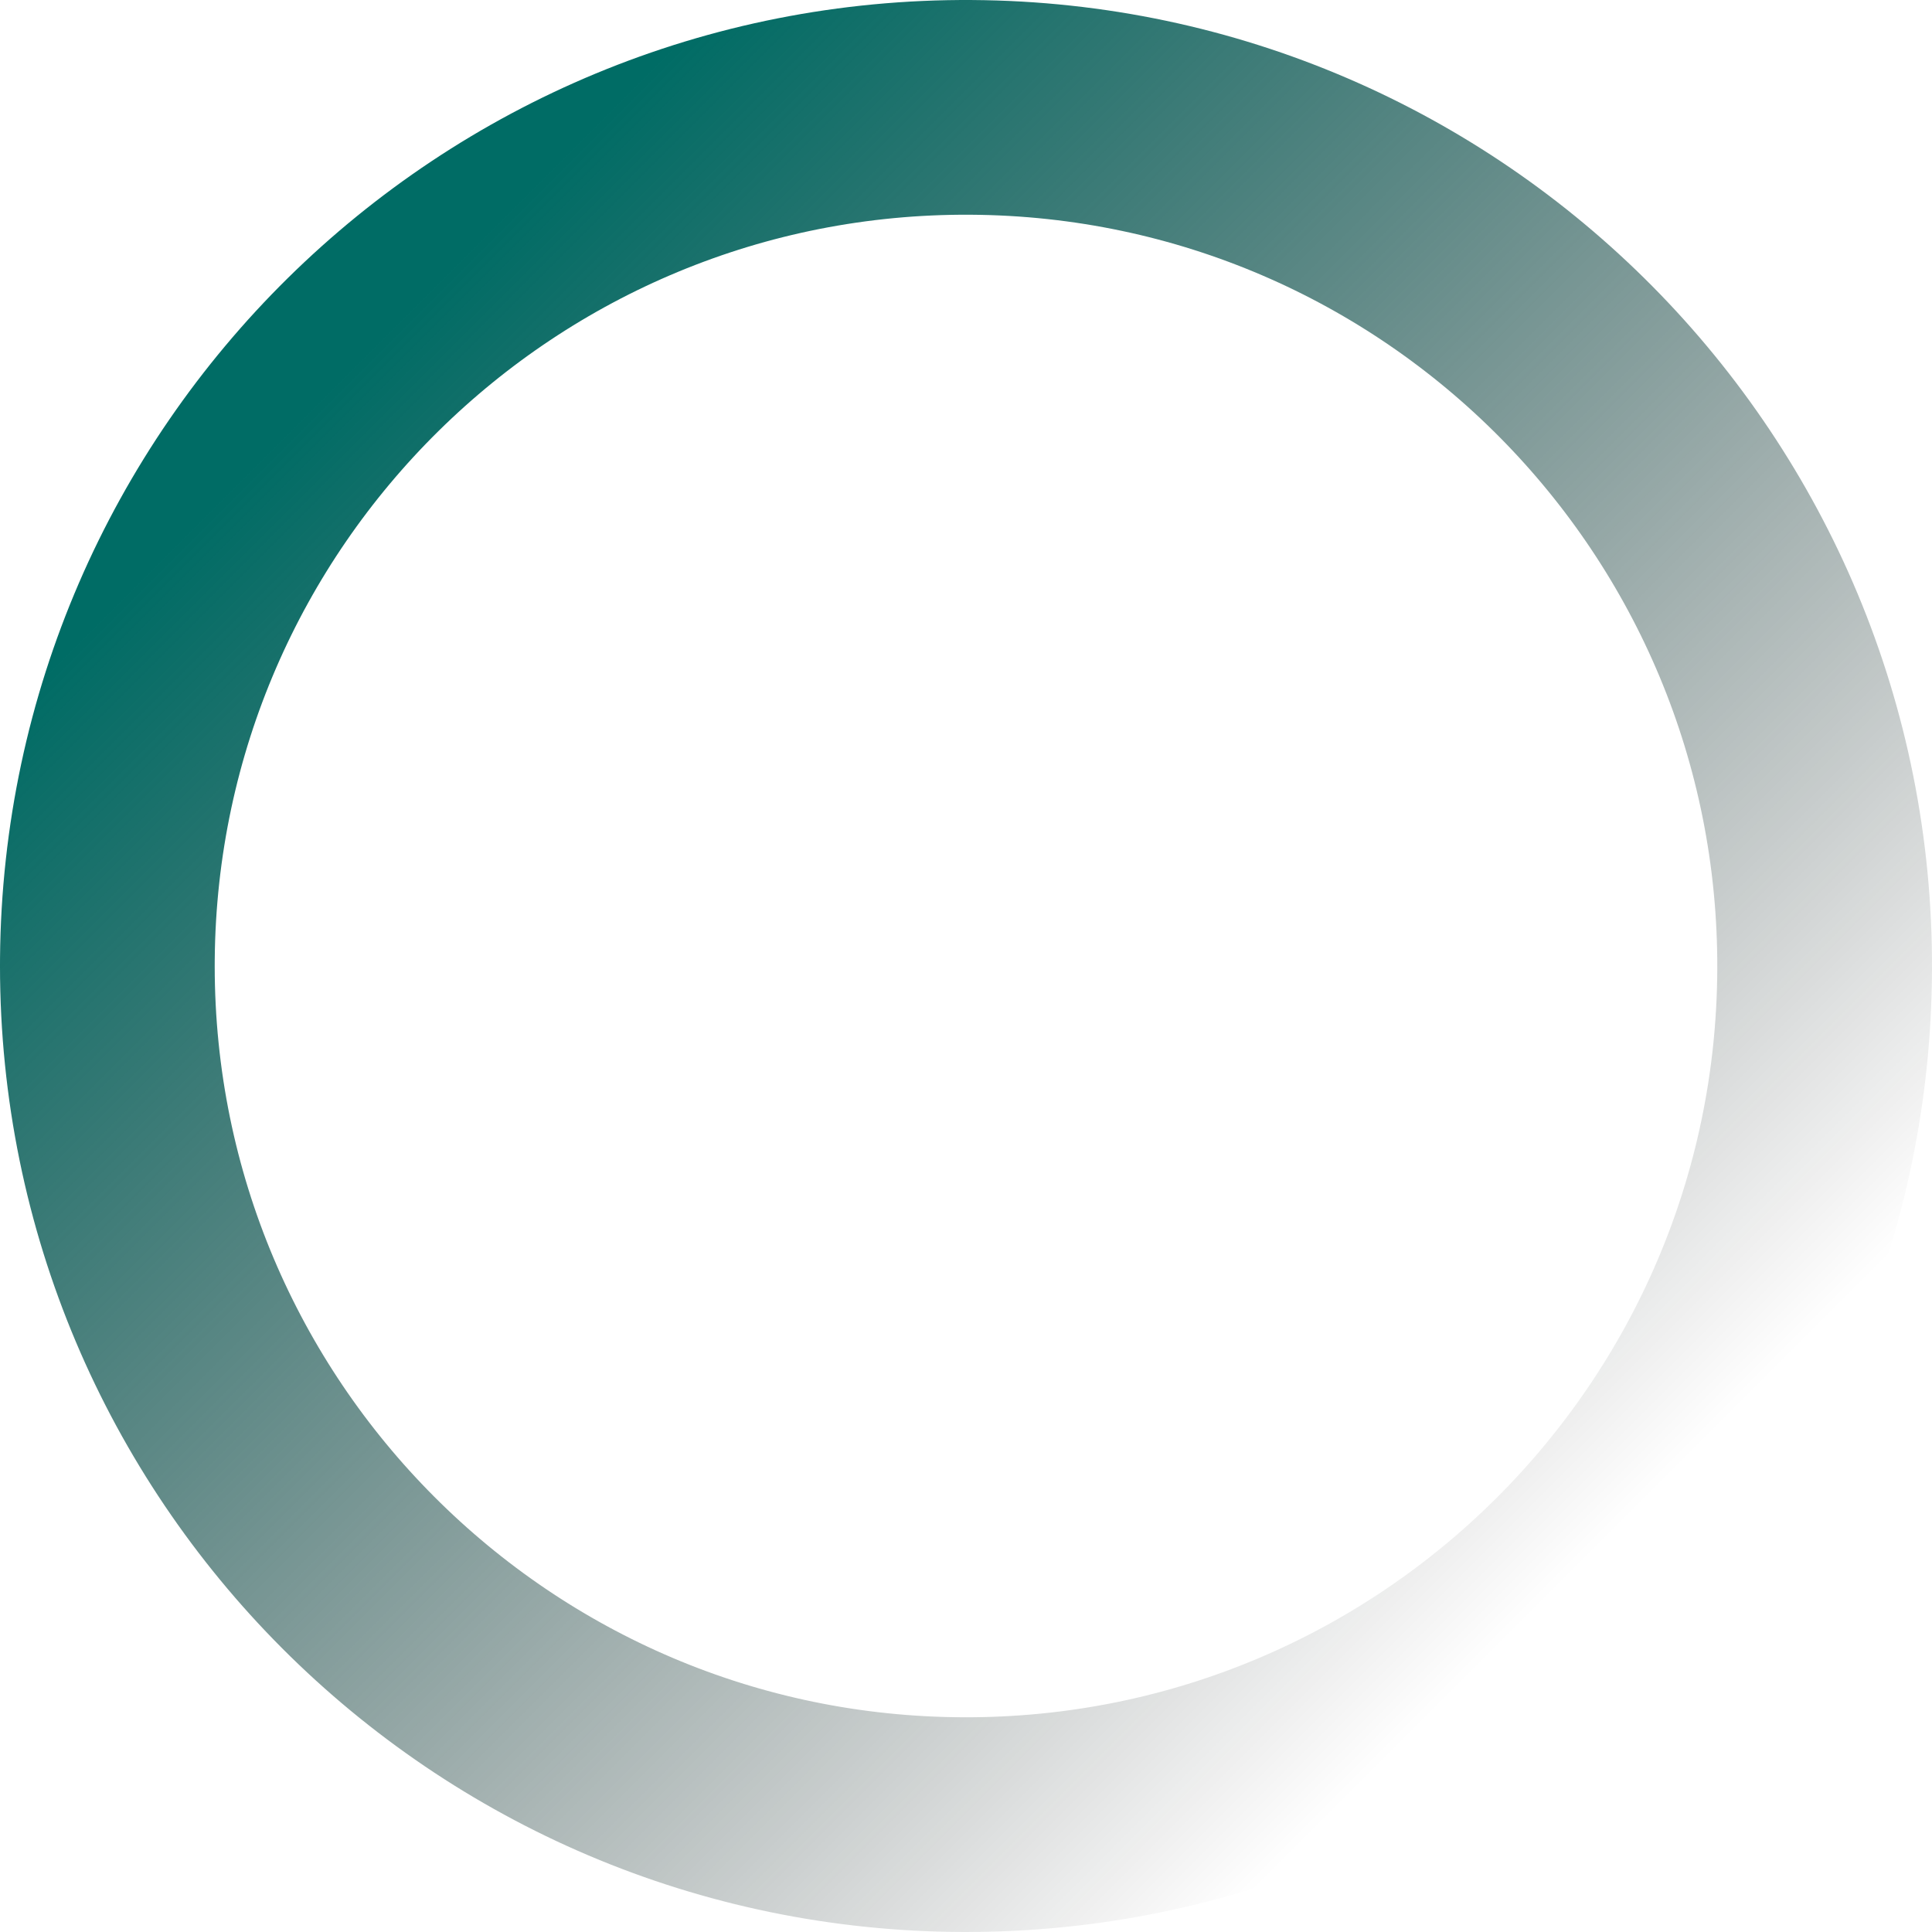
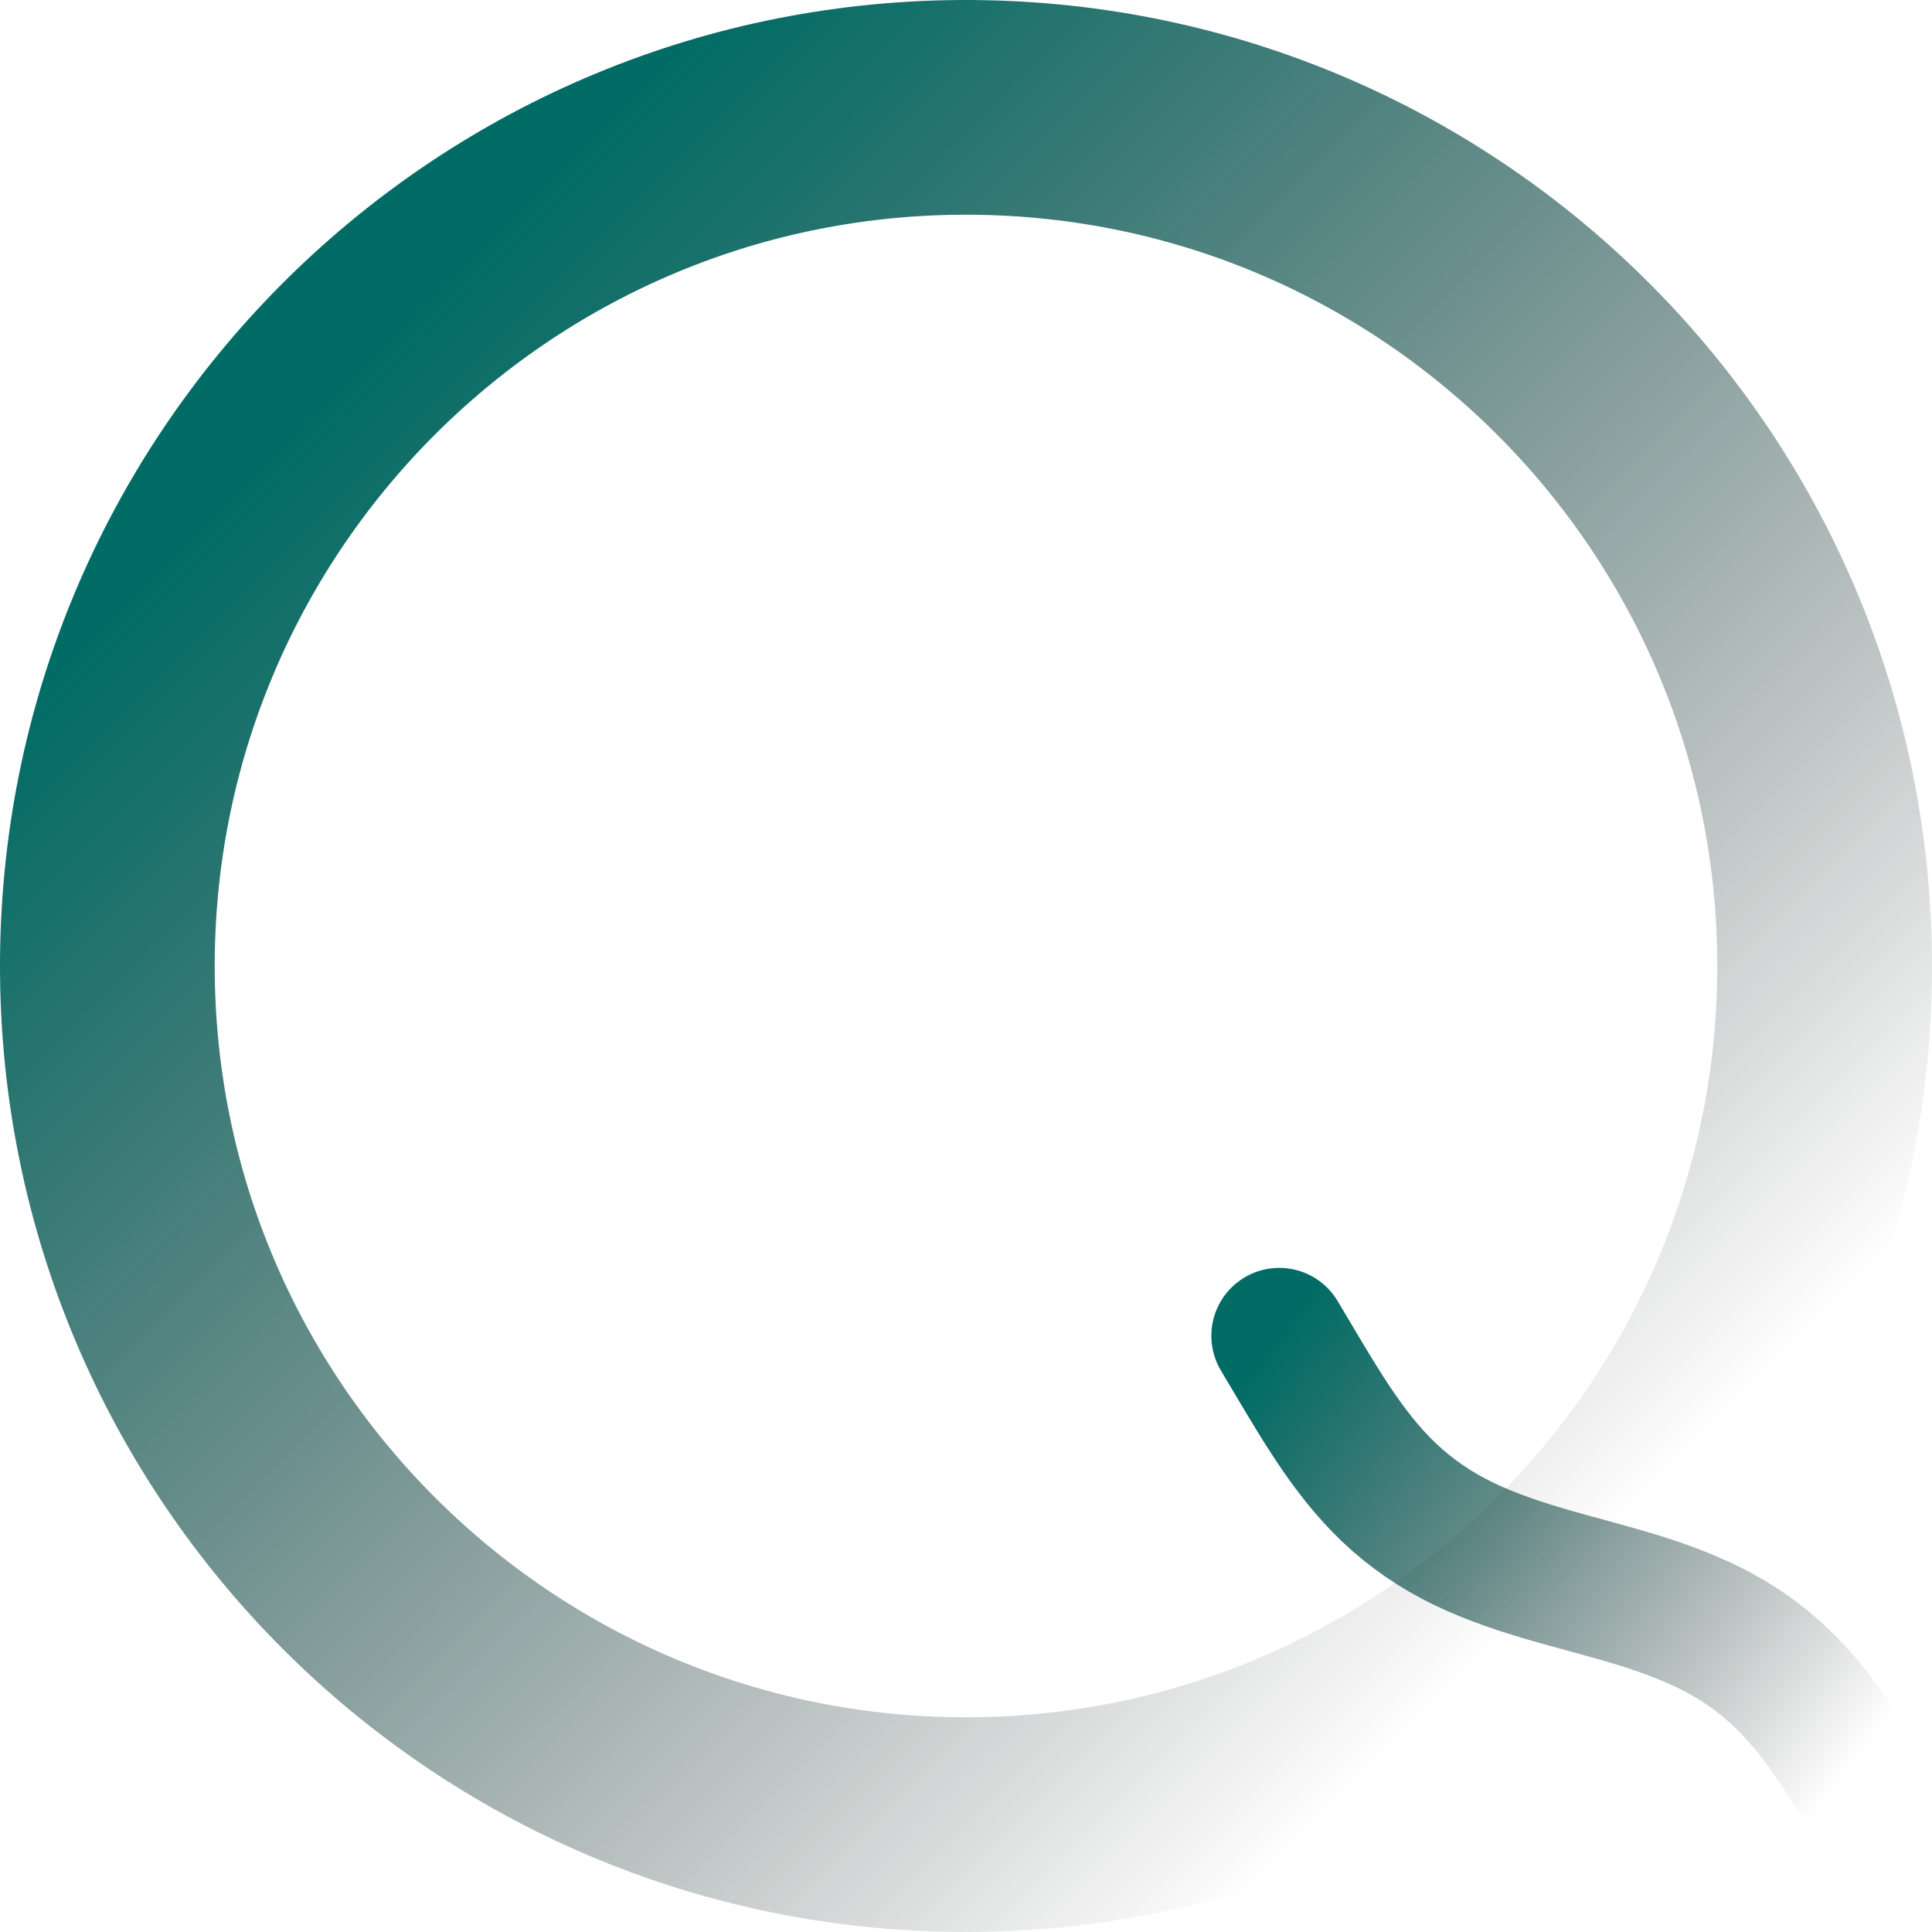
<svg xmlns="http://www.w3.org/2000/svg" xmlns:xlink="http://www.w3.org/1999/xlink" width="256mm" height="256mm" viewBox="0 0 256 256" version="1.1" id="svg1">
  <defs id="defs1">
    <linearGradient id="linearGradient1">
      <stop style="stop-color:#006c65;stop-opacity:1;" offset="0" id="stop1" />
      <stop style="stop-color:#000000;stop-opacity:0;" offset="1" id="stop2" />
    </linearGradient>
    <linearGradient xlink:href="#linearGradient1" id="linearGradient2" x1="56.425" y1="46.989" x2="206.057" y2="196.621" gradientUnits="userSpaceOnUse" gradientTransform="matrix(1.075312,0,0,1.075312,-13.12525,-2.978101)" />
+     <linearGradient xlink:href="#linearGradient1" id="linearGradient3" x1="169.509" y1="177" x2="245.232" y2="234.213" gradientUnits="userSpaceOnUse" />
  </defs>
  <g id="layer1">
    <path style="fill:none;stroke:url(#linearGradient2);stroke-width:28.451;stroke-linecap:round;stroke-linejoin:round;stroke-dasharray:none" id="path1" d="M 14.229,127.058 A 113.775,113.775 0 0 1 128.706,14.228 113.775,113.775 0 0 1 241.774,128.471 113.775,113.775 0 0 1 127.765,241.774 113.775,113.775 0 0 1 14.225,128 Z" />
+     <path style="fill:none;stroke:url(#linearGradient3);stroke-width:18;stroke-linecap:round;stroke-linejoin:round;stroke-dasharray:none" id="path2" d="M 169.509,177 C 171.588,180.461 173.607,183.981 175.776,187.351 C 177.945,190.721 180.276,193.928 183.012,196.732 C 185.747,199.535 188.902,201.92 192.521,203.839 C 196.14,205.759 200.223,207.216 204.5,208.477 C 208.778,209.739 213.229,210.827 217.447,212.148 C 221.664,213.47 225.629,215.044 229.115,217.097 C 232.601,219.149 235.612,221.678 238.233,224.595 C 240.855,227.512 243.105,230.802 245.232,234.213" />
  </g>
</svg>
